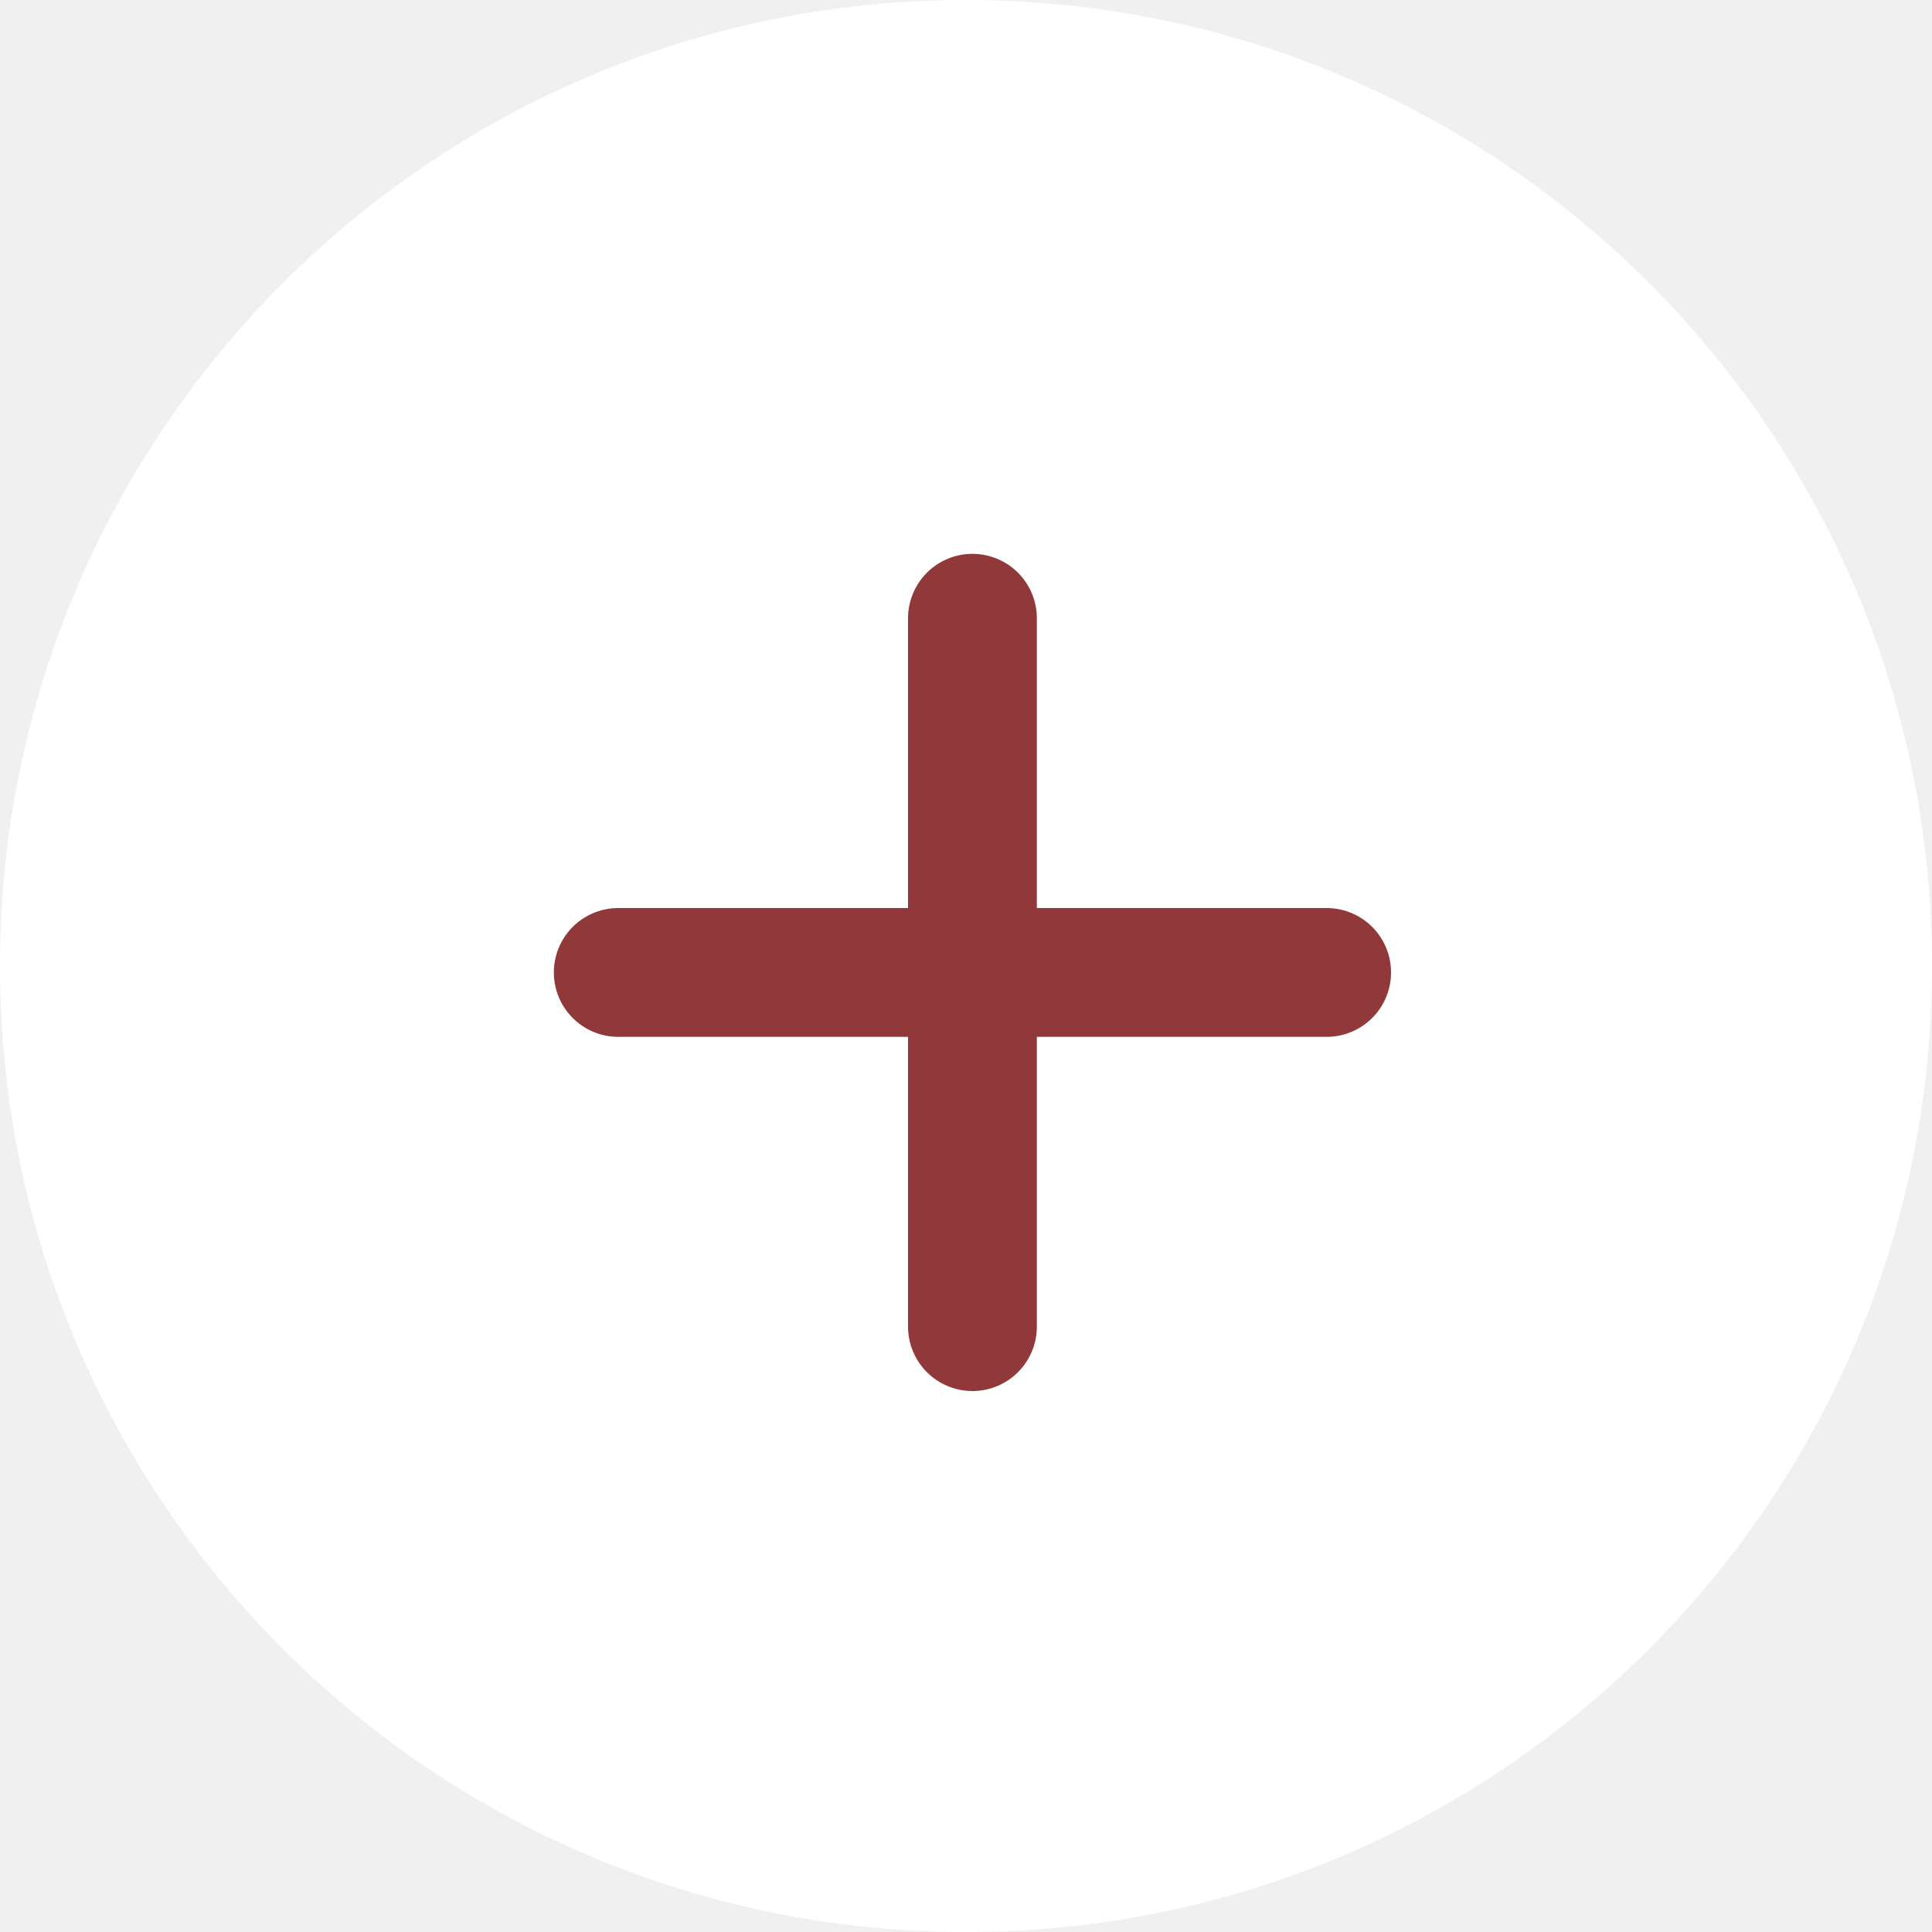
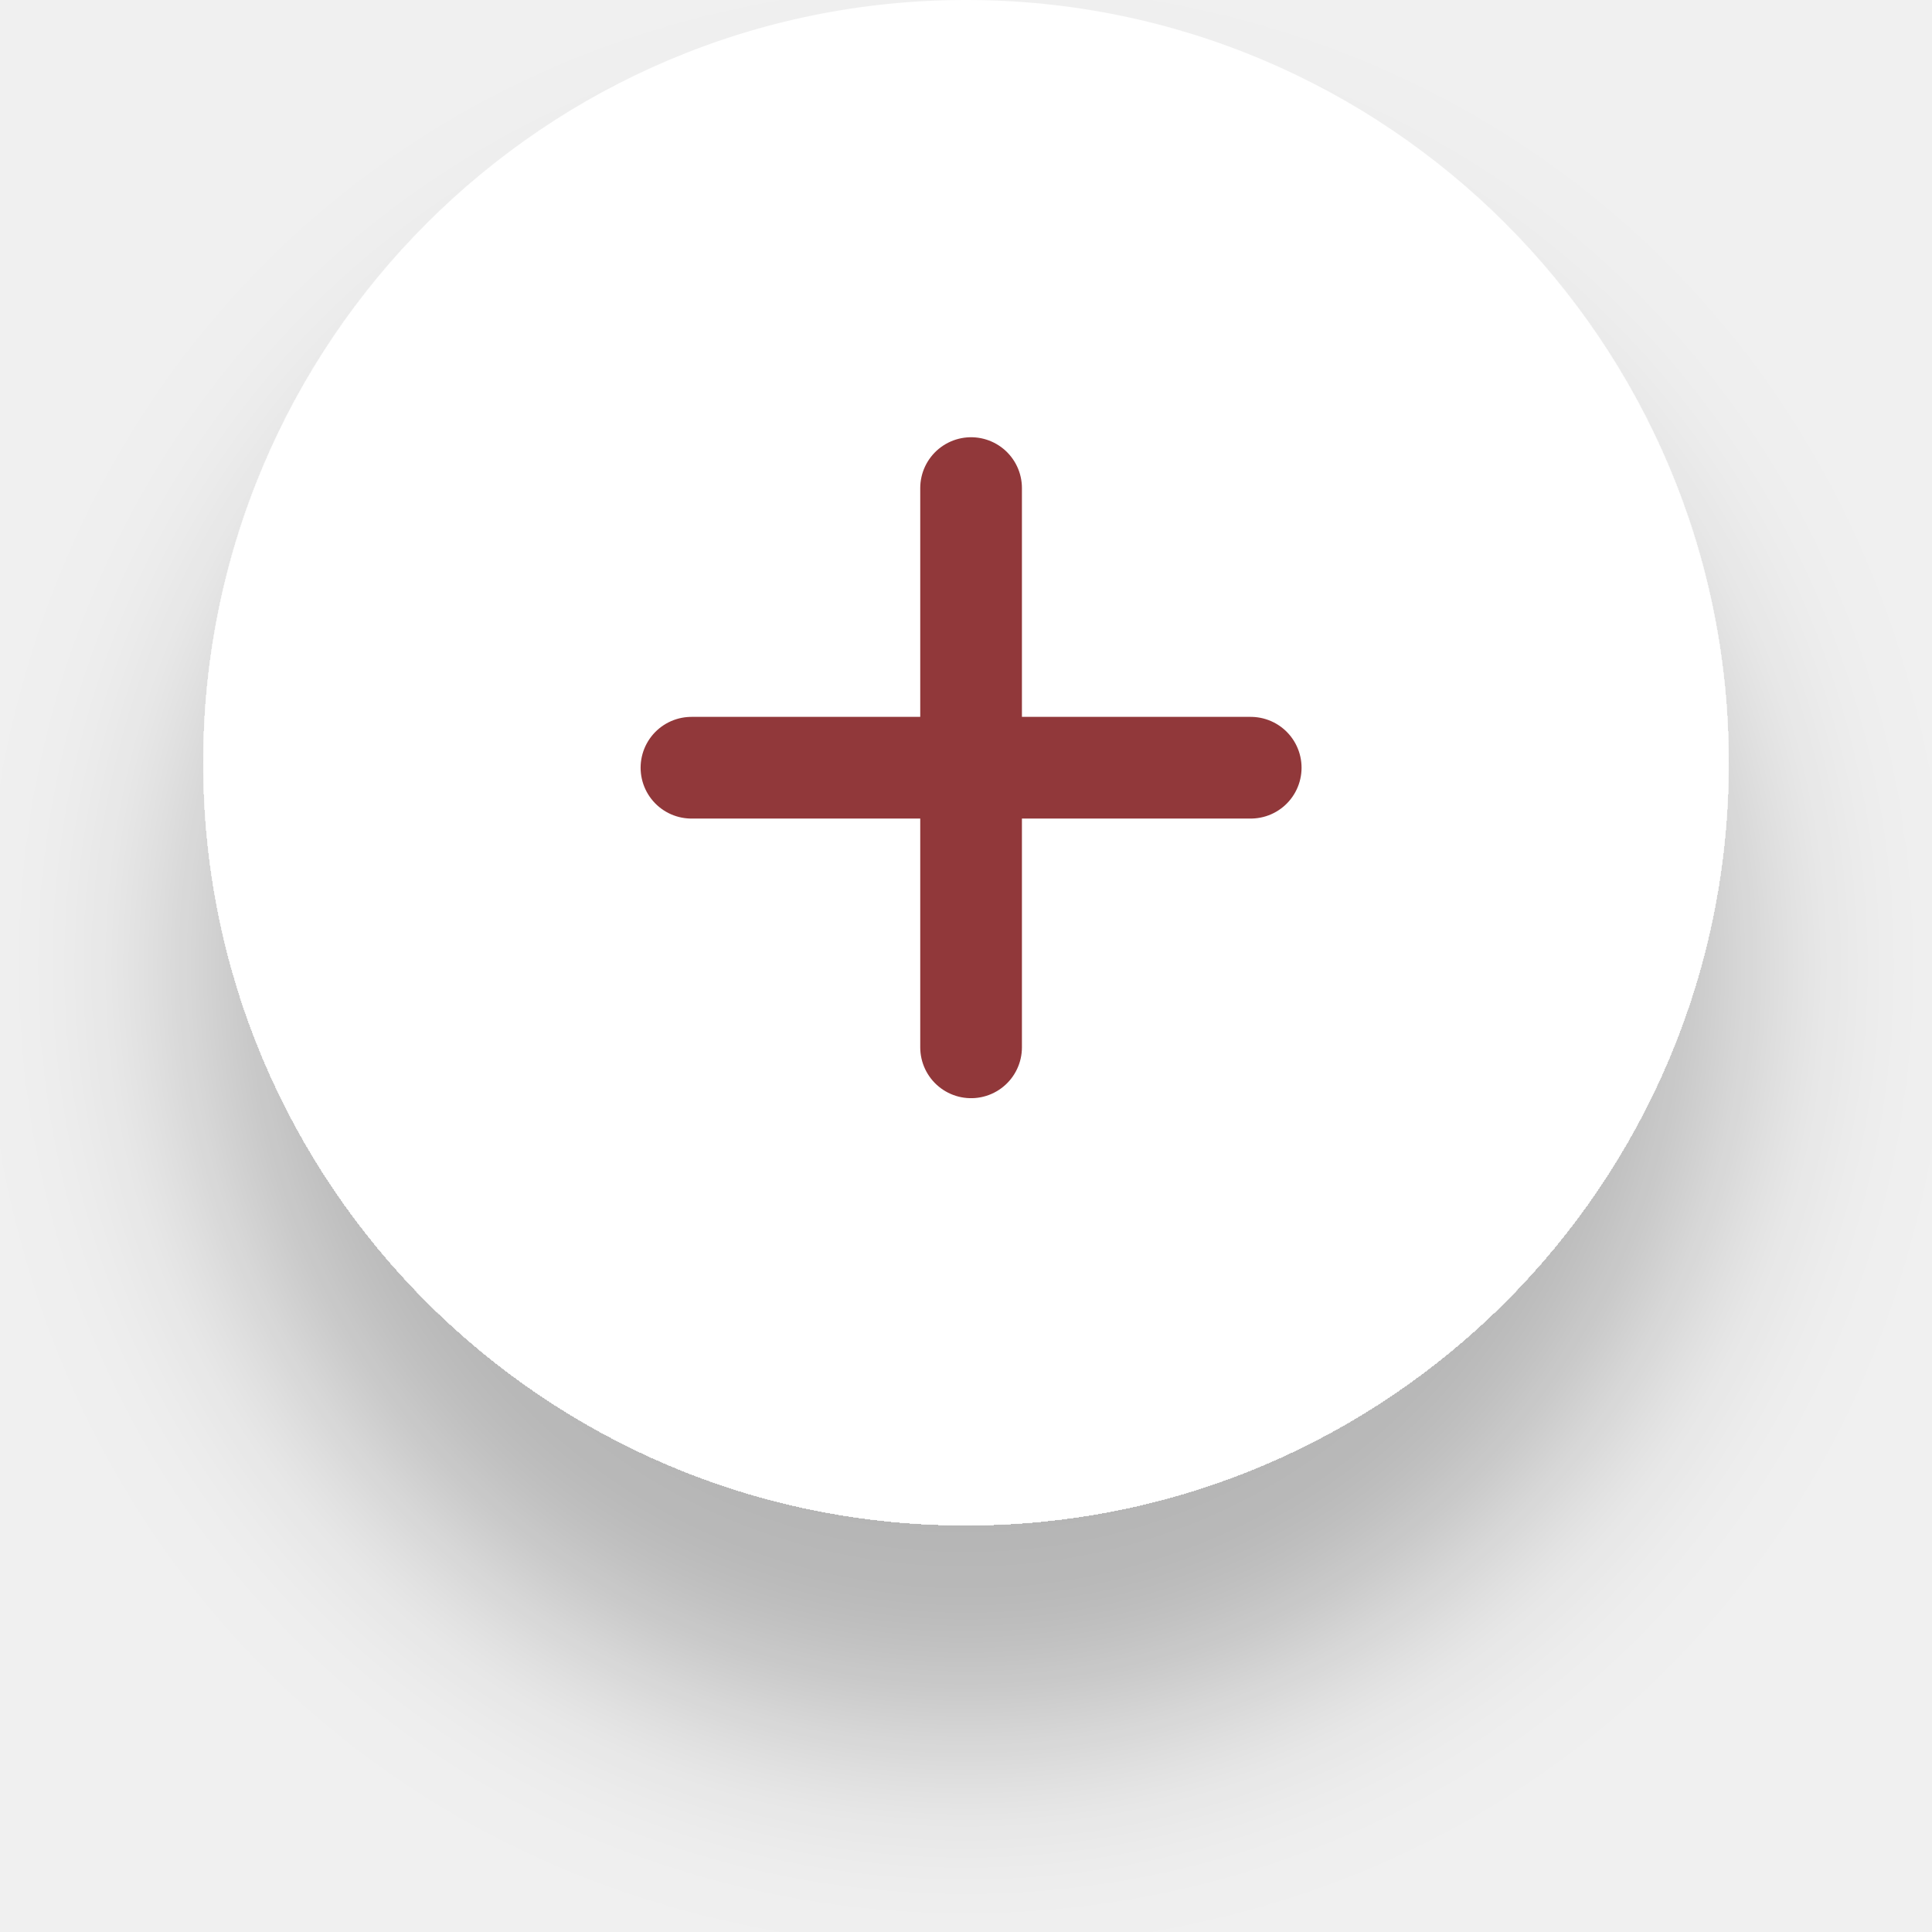
- <svg xmlns="http://www.w3.org/2000/svg" width="30" height="30" viewBox="0 0 30 30" fill="none">
-   <circle cx="15" cy="15" r="15" fill="white" />
-   <path d="M15.1 9.6V15.1M15.1 20.6V15.1M15.1 15.1H9.6M15.1 15.1H20.6" stroke="#91383A" stroke-width="2" stroke-linecap="round" />
+ <svg xmlns="http://www.w3.org/2000/svg" width="38" height="38" viewBox="0 0 38 38" fill="none">
+   <g filter="url(#filter0_d_302_958)">
+     <circle cx="19" cy="15" r="15" fill="white" />
+     <path d="M19.1 9.6V15.1M19.1 20.6V15.1M19.1 15.1H13.6M19.1 15.1H24.6" stroke="#91383A" stroke-width="2" stroke-linecap="round" />
+   </g>
+   <defs>
+     <filter id="filter0_d_302_958" x="0" y="0" width="38" height="38" filterUnits="userSpaceOnUse" color-interpolation-filters="sRGB">
+       <feFlood flood-opacity="0" result="BackgroundImageFix" />
+       <feColorMatrix in="SourceAlpha" type="matrix" values="0 0 0 0 0 0 0 0 0 0 0 0 0 0 0 0 0 0 127 0" result="hardAlpha" />
+       <feOffset dy="4" />
+       <feGaussianBlur stdDeviation="2" />
+       <feComposite in2="hardAlpha" operator="out" />
+       <feColorMatrix type="matrix" values="0 0 0 0 0 0 0 0 0 0 0 0 0 0 0 0 0 0 0.25 0" />
+       <feBlend mode="normal" in2="BackgroundImageFix" result="effect1_dropShadow_302_958" />
+       <feBlend mode="normal" in="SourceGraphic" in2="effect1_dropShadow_302_958" result="shape" />
+     </filter>
+   </defs>
</svg>
